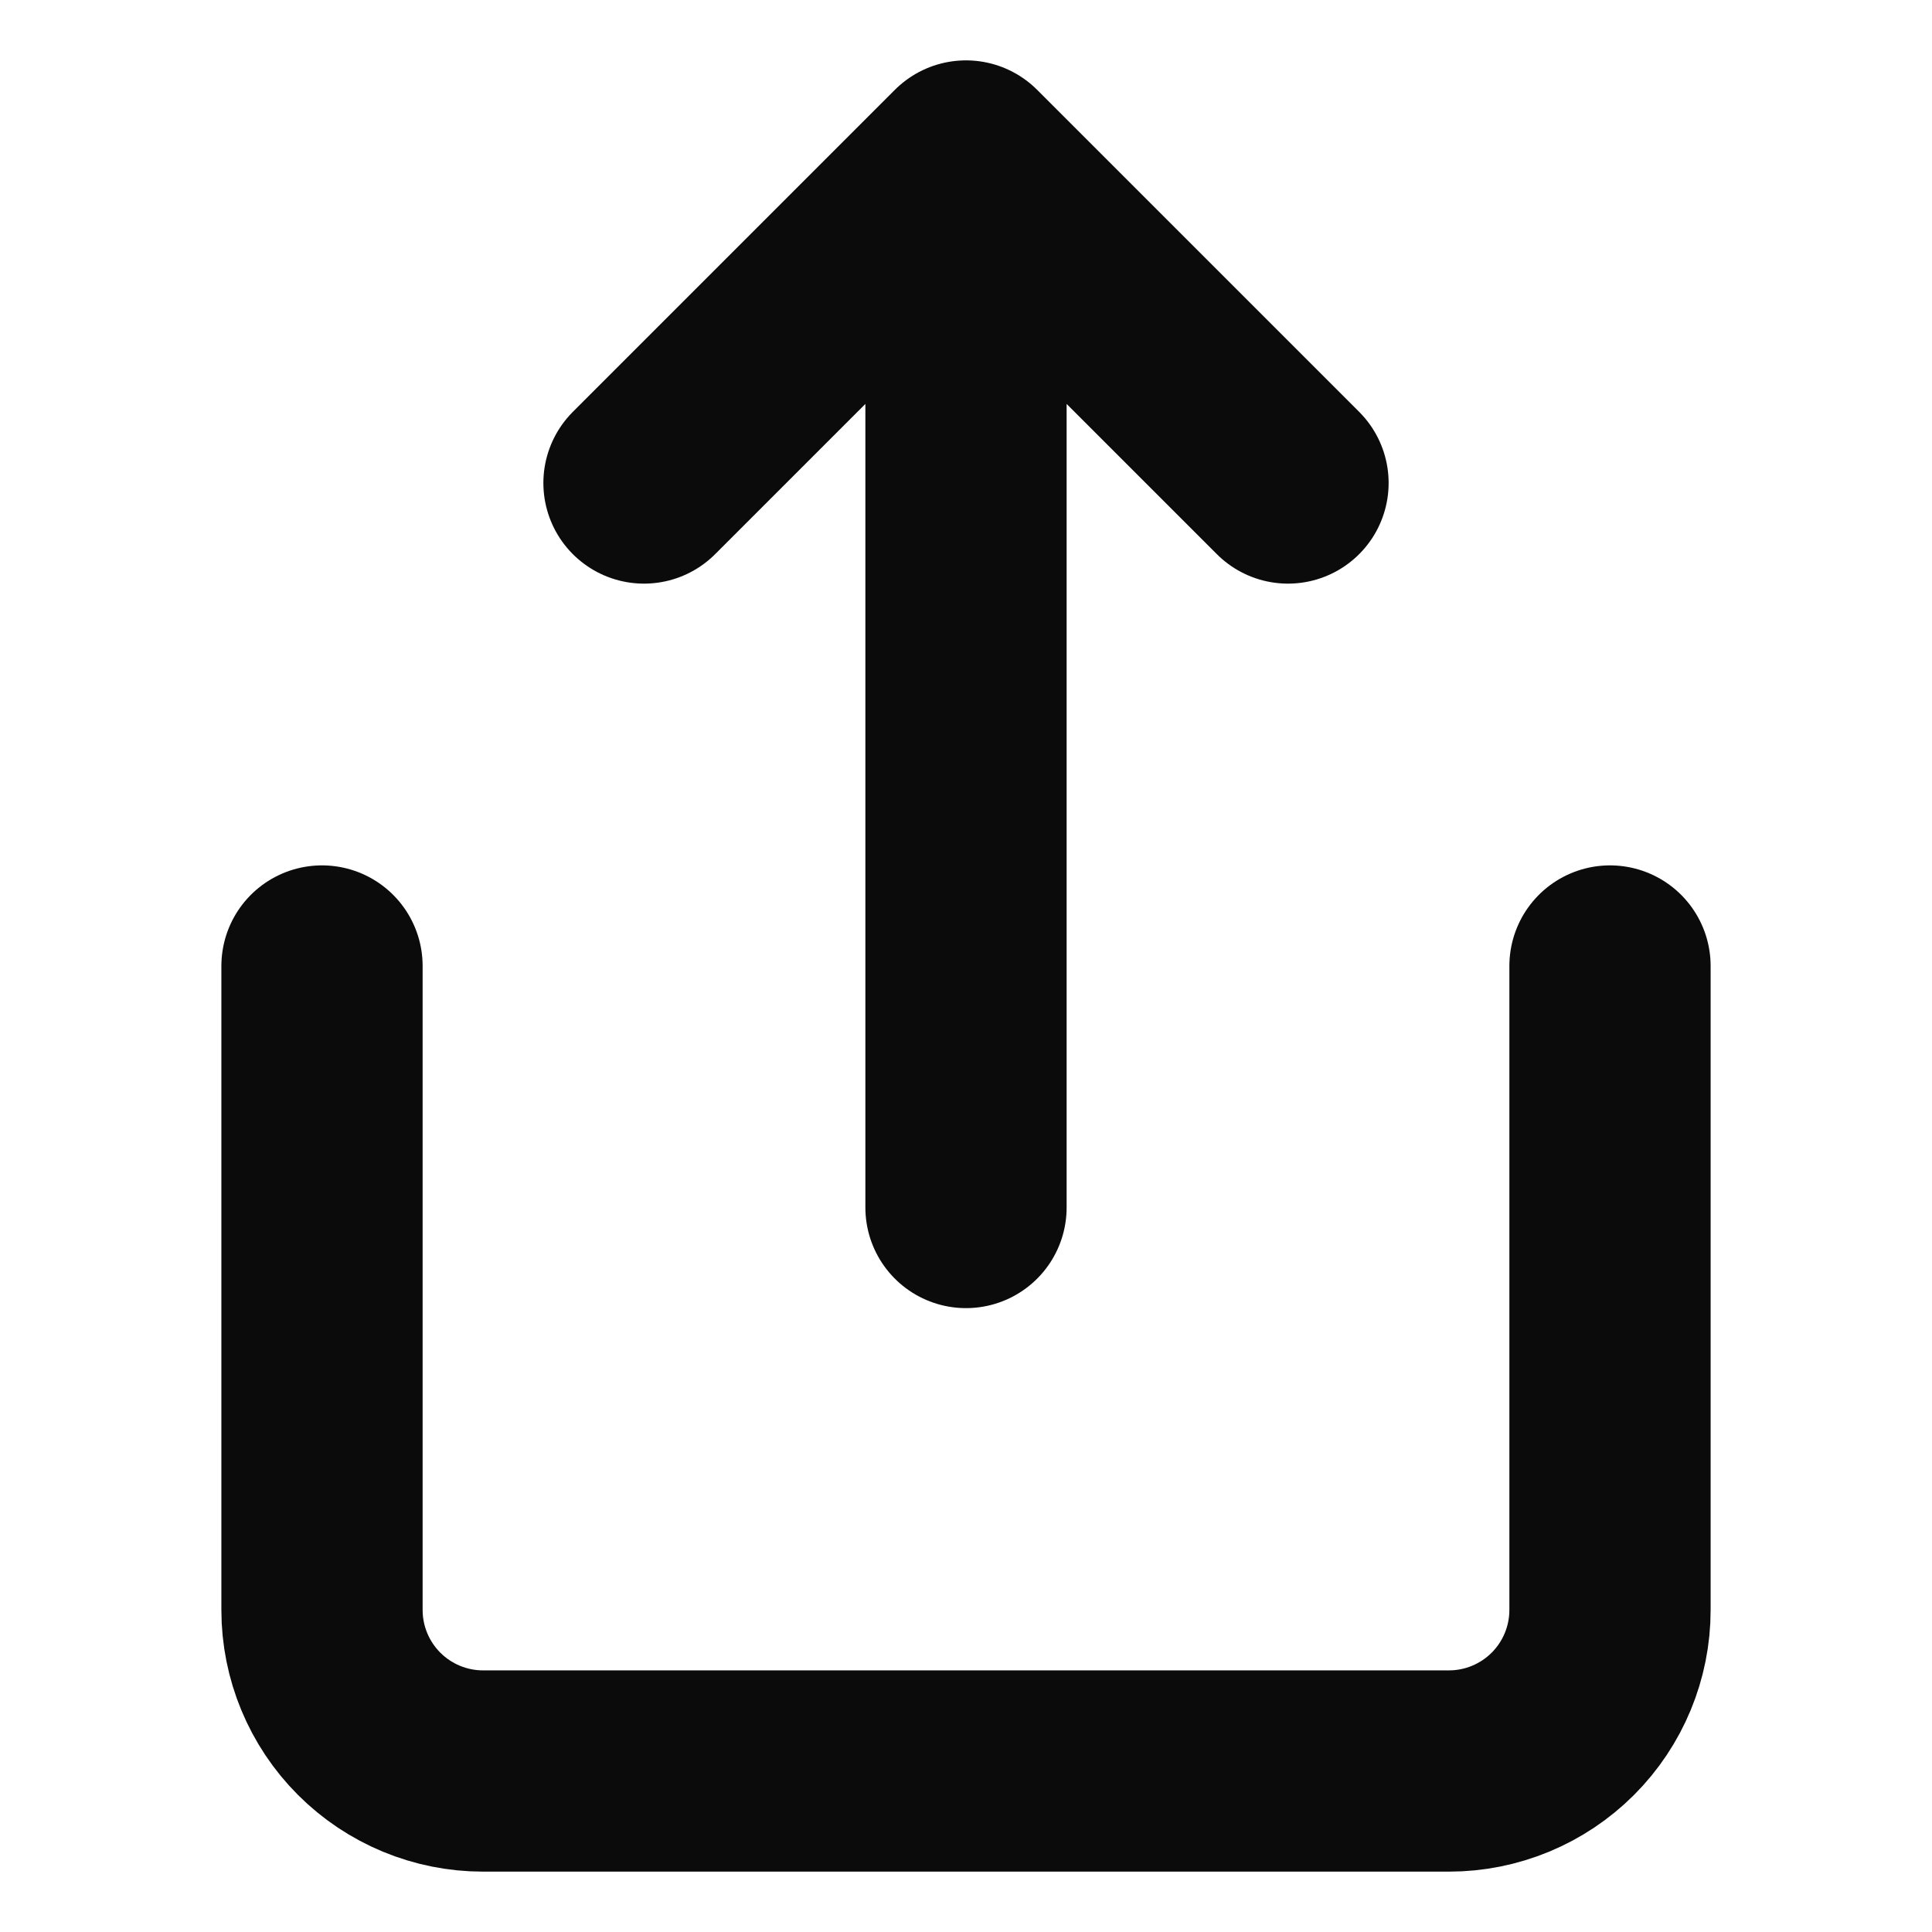
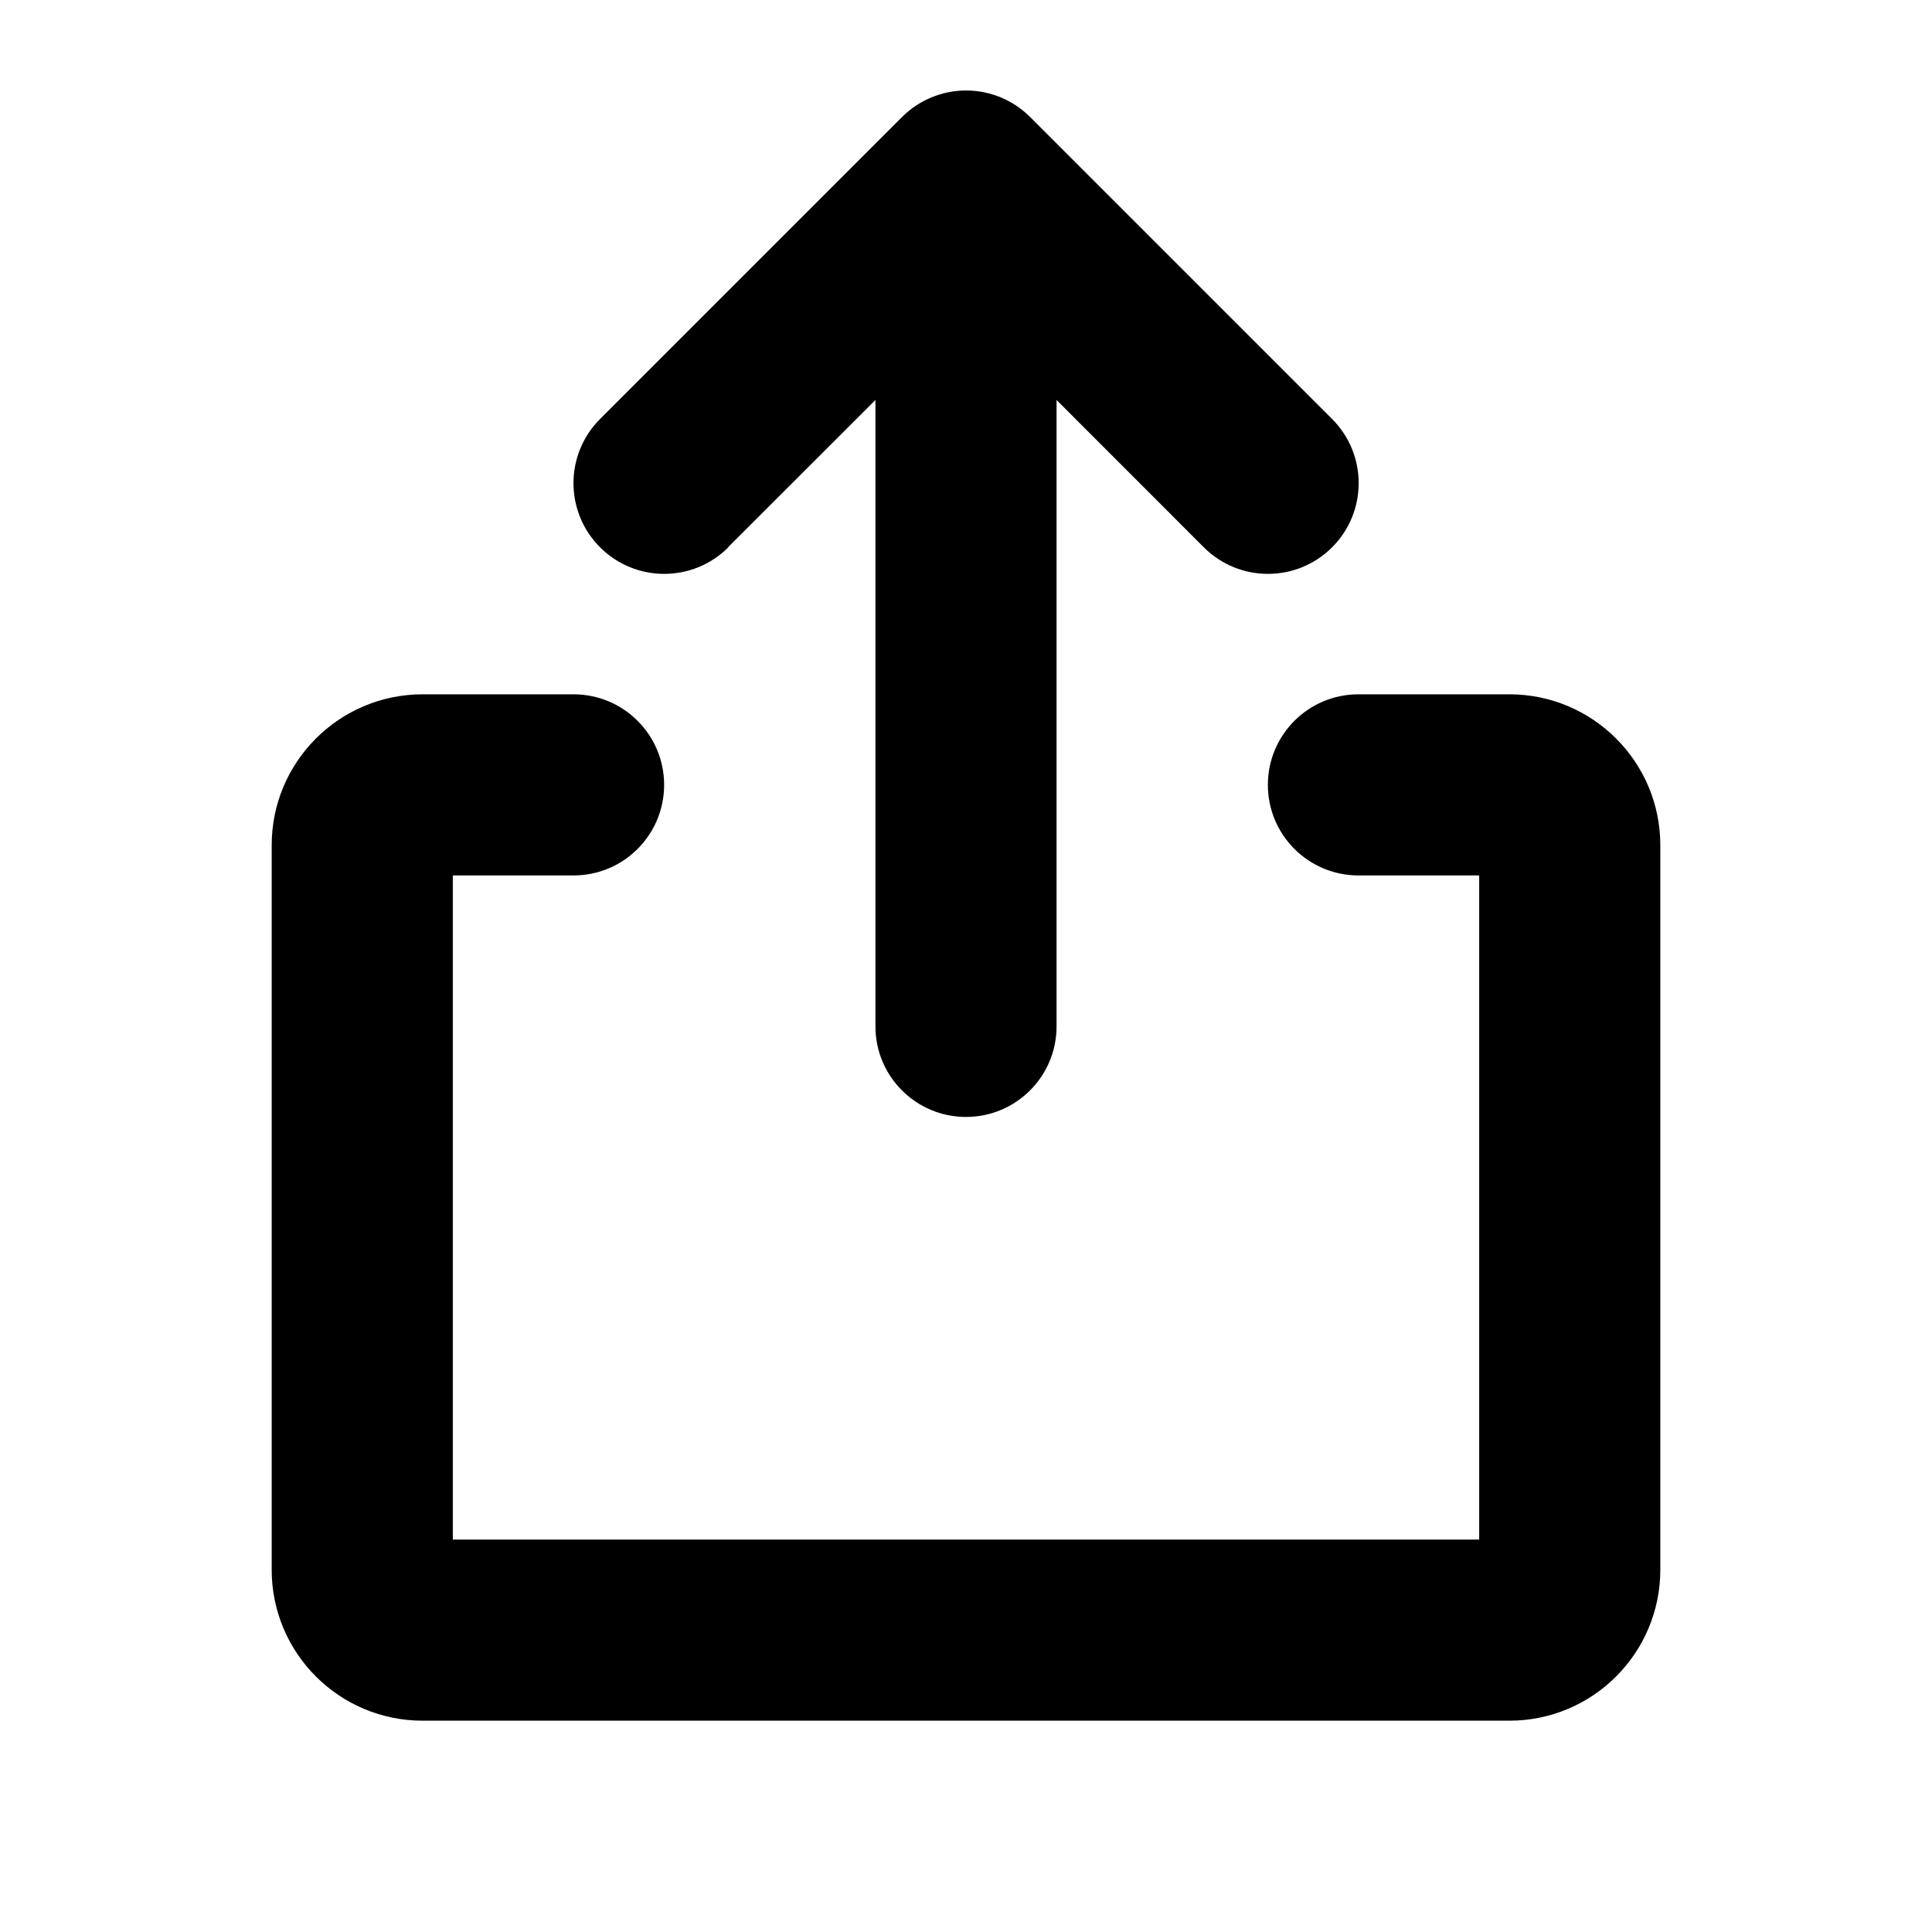
- <svg xmlns="http://www.w3.org/2000/svg" width="24" height="24" viewBox="0 0 24 24" fill="none">
-   <path d="M4 12V20C4 20.53 4.211 21.039 4.586 21.414C4.961 21.789 5.47 22 6 22H18C18.53 22 19.039 21.789 19.414 21.414C19.789 21.039 20 20.53 20 20V12M16 6L12 2M12 2L8 6M12 2V15" stroke="#0C0B0B" stroke-width="2.5" stroke-linecap="round" stroke-linejoin="round" />
+ <svg xmlns="http://www.w3.org/2000/svg" width="32" height="32" fill="#000000" viewBox="0 0 256 256">
+   <path d="M220,112v96a20,20,0,0,1-20,20H56a20,20,0,0,1-20-20V112A20,20,0,0,1,56,92H76a12,12,0,0,1,0,24H60v88H196V116H180a12,12,0,0,1,0-24h20A20,20,0,0,1,220,112ZM96.49,72.49,116,53v83a12,12,0,0,0,24,0V53l19.51,19.52a12,12,0,1,0,17-17l-40-40a12,12,0,0,0-17,0l-40,40a12,12,0,1,0,17,17Z" />
</svg>
